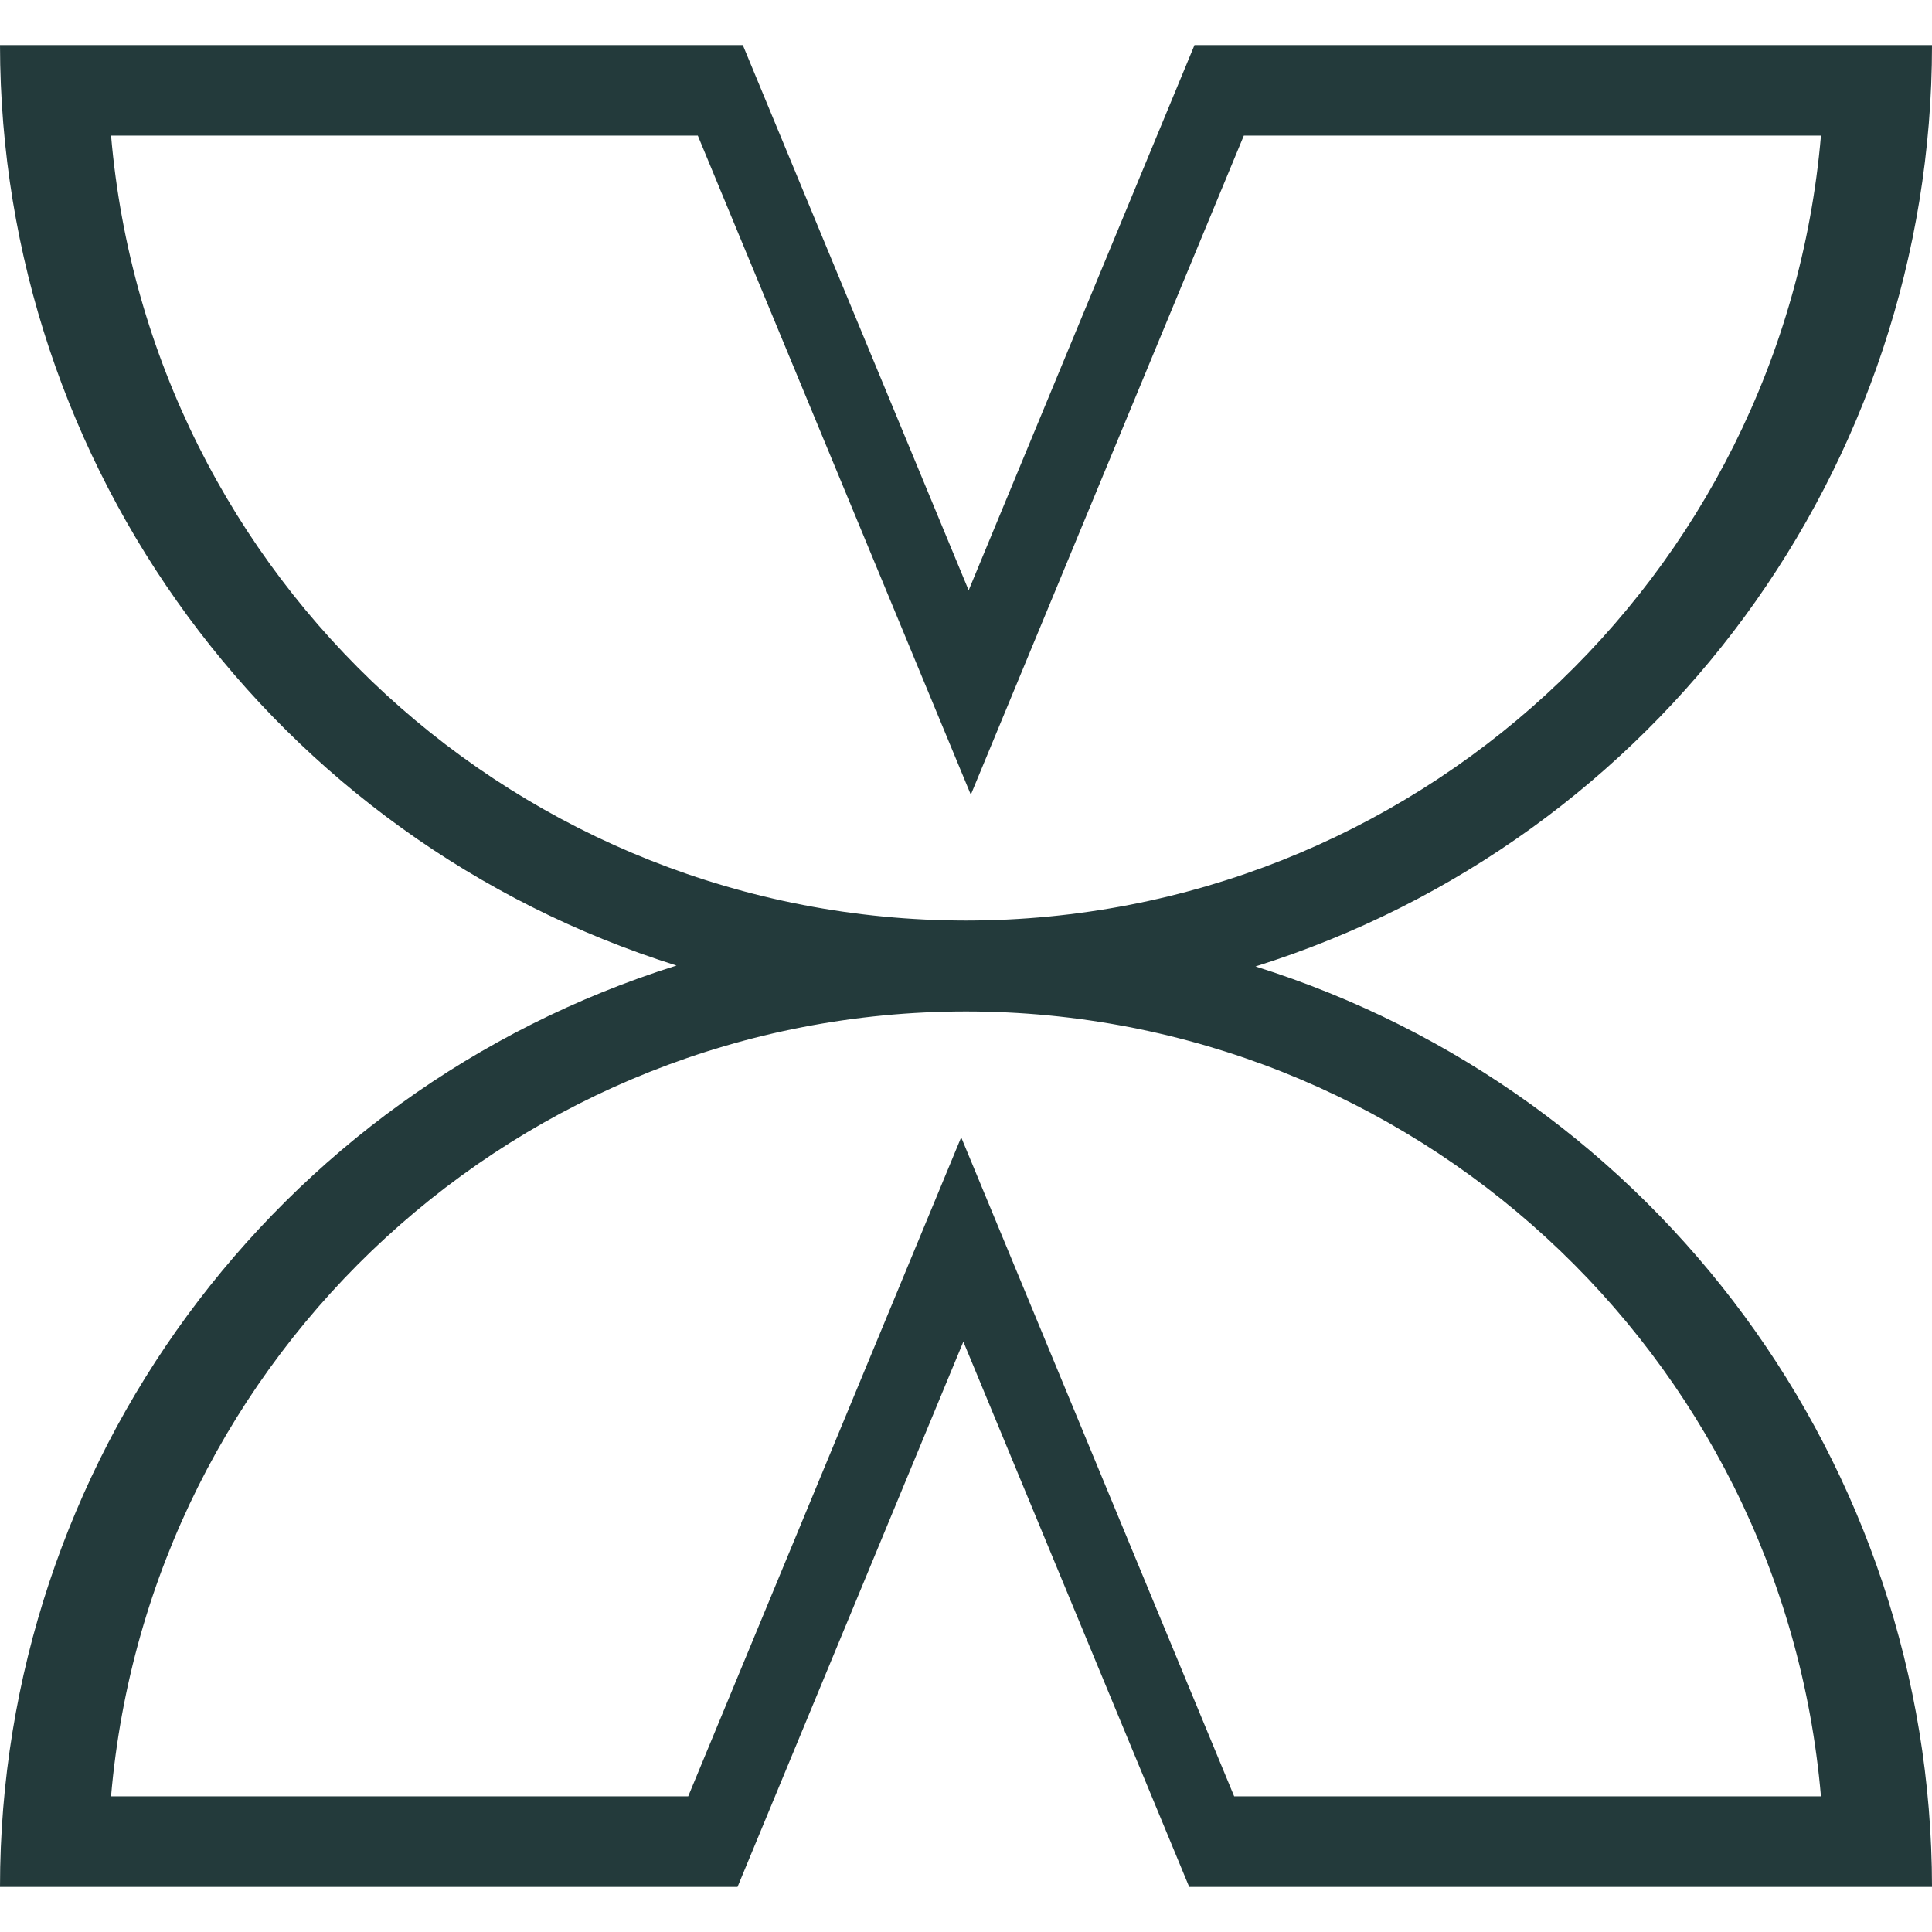
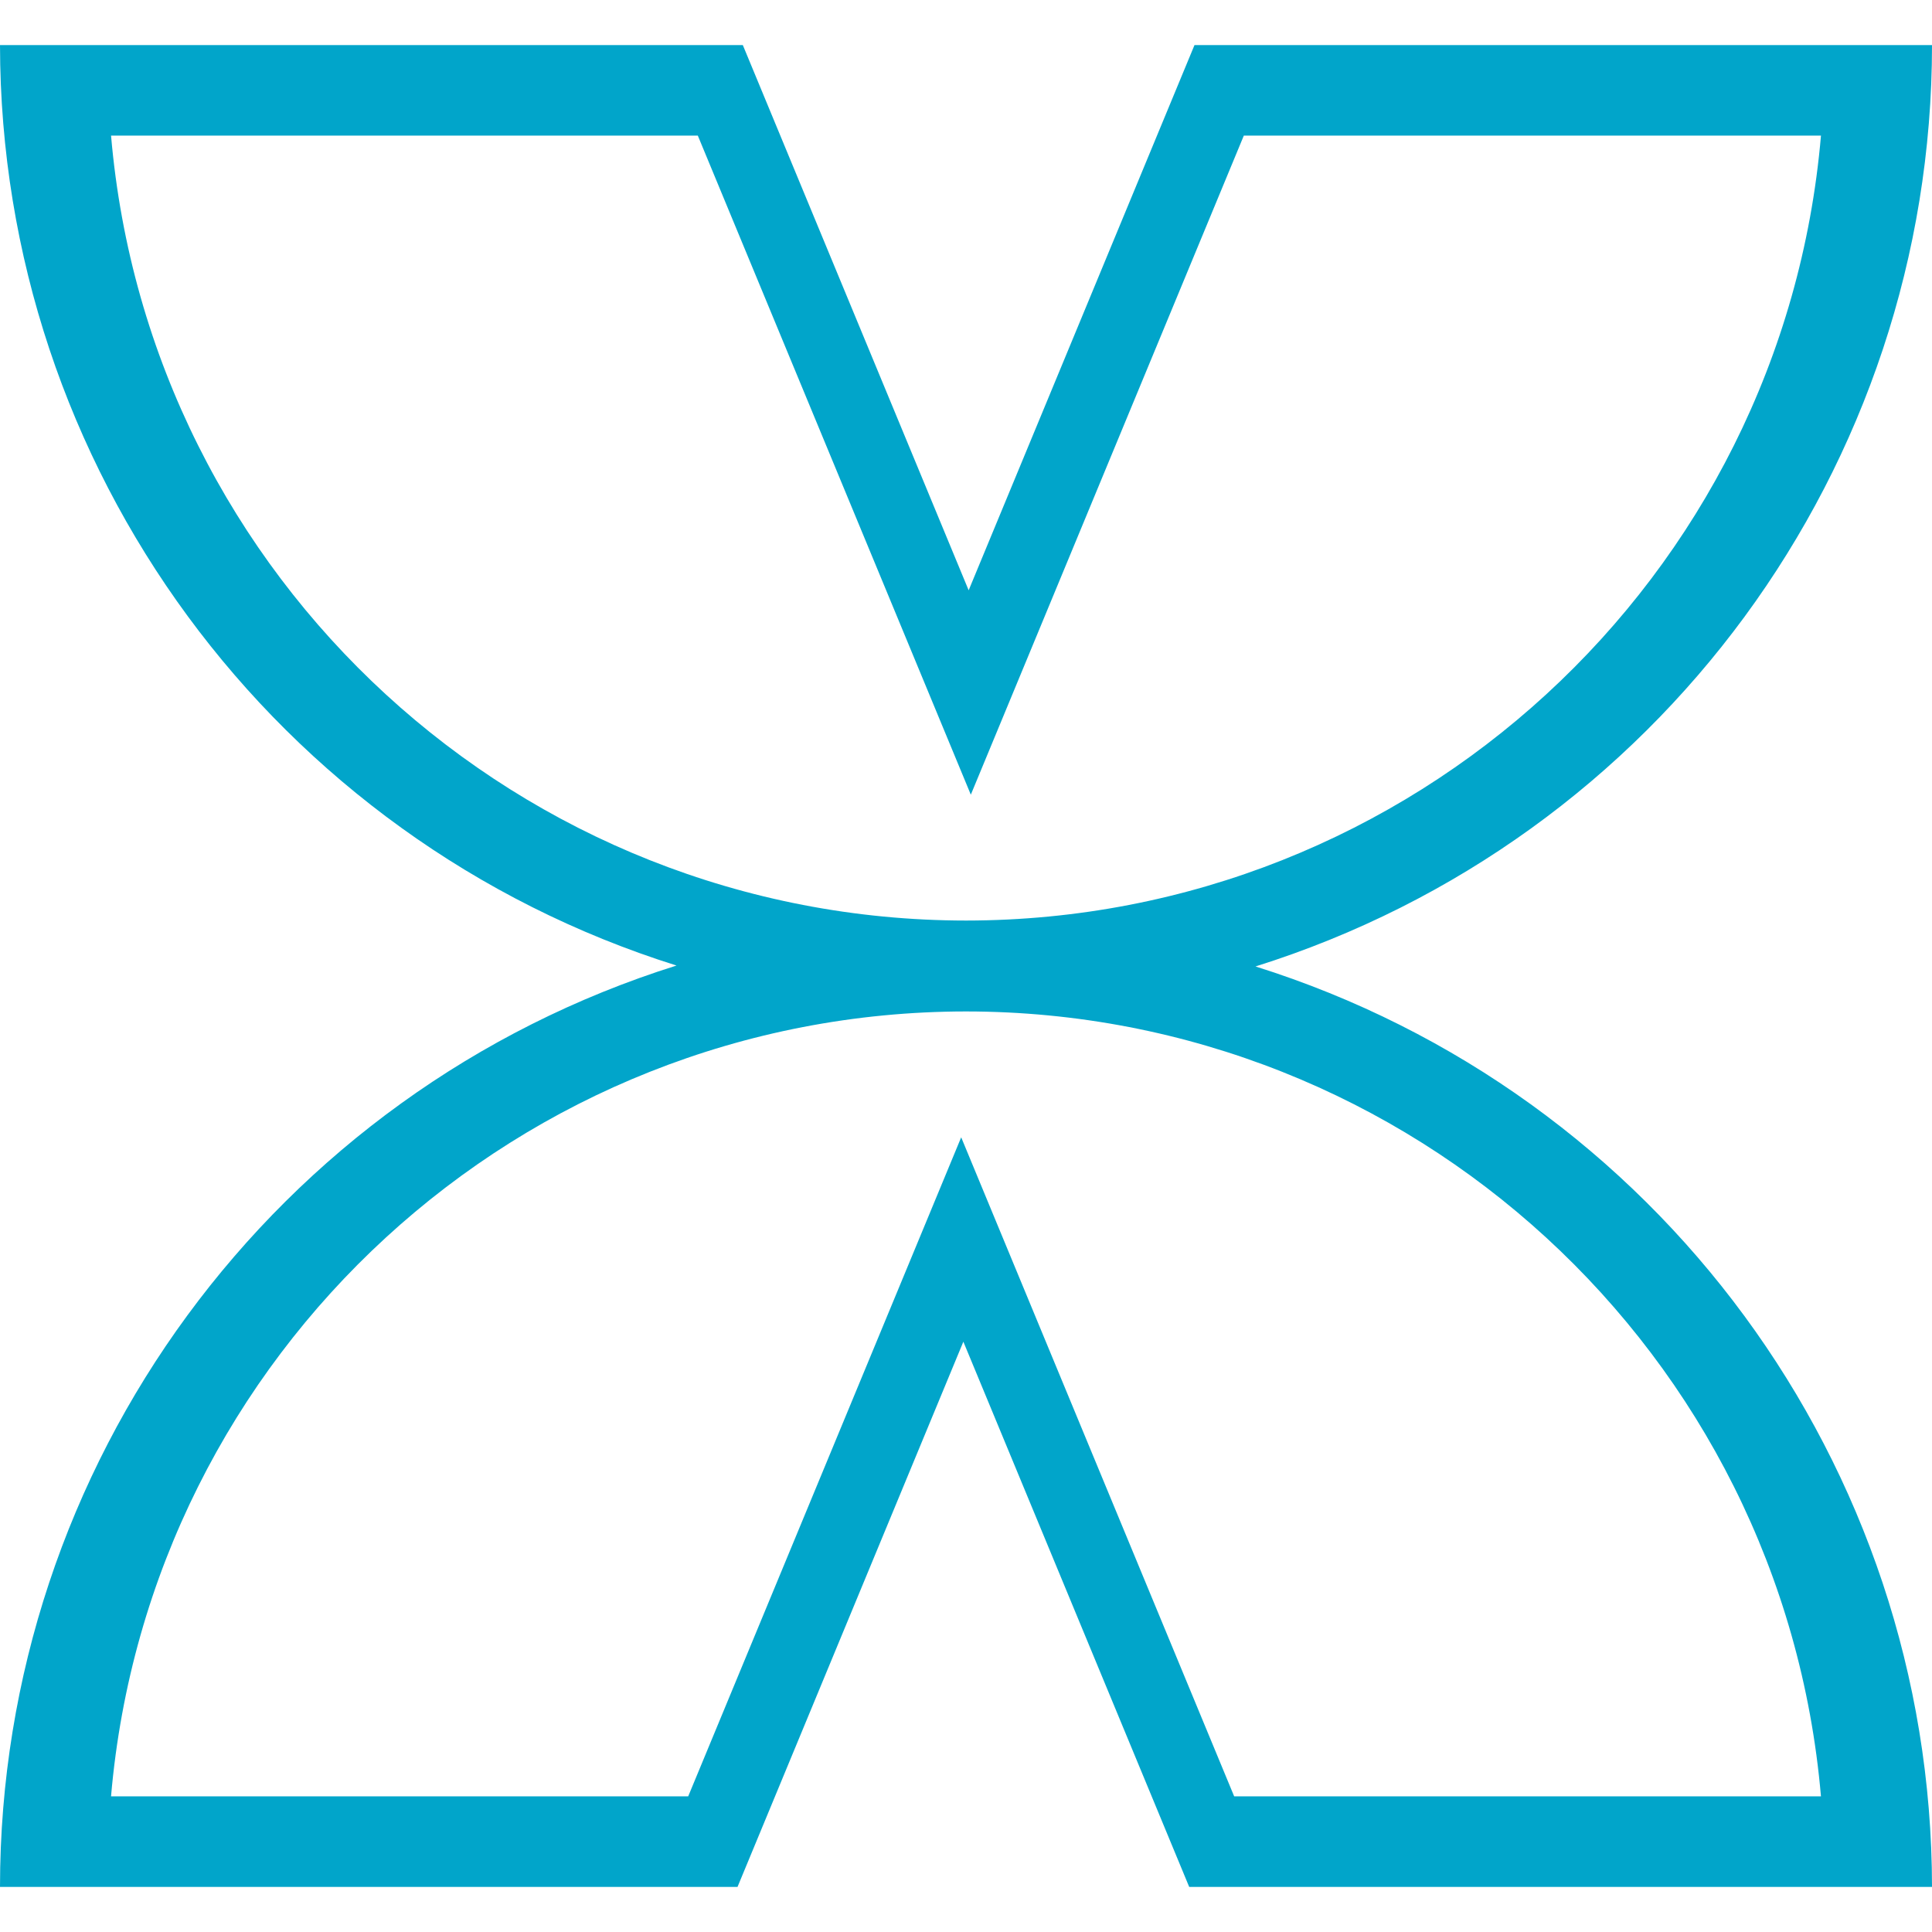
<svg xmlns="http://www.w3.org/2000/svg" width="63.5mm" height="63.5mm" viewBox="0 0 225 225" id="svg2" version="1.1">
  <defs id="defs4" />
  <g id="layer1" transform="translate(-52.34961,413.5977)">
-     <path style="fill:#233a3b;fill-opacity:1;stroke:none" d="m 52.35,-408.348 a 112.5,112.5 0 0 0 78.785,107.197 112.5,112.5 0 0 0 -78.785,107.303 l 85.891,0 26.301,-63.496 26.301,63.496 86.508,0 a 112.5,112.5 0 0 0 -78.785,-107.197 112.5,112.5 0 0 0 78.785,-107.303 l -85.891,0 -26.301,63.496 -26.301,-63.496 -86.508,0 z m 12.932,10.545 68.336,0 31.793,76.754 31.793,-76.754 67.215,0 a 100,100 0 0 1 -99.564,91.412 100,100 0 0 1 -99.572,-91.412 z m 99.564,101.998 a 100,100 0 0 1 99.572,91.412 l -68.336,0 -31.793,-76.754 -31.793,76.754 -67.215,0 a 100,100 0 0 1 99.564,-91.412 z" id="path4232-27" />
+     <path style="fill:#01a5ca;fill-opacity:1;stroke:none" d="m 52.35,-408.348 a 112.5,112.5 0 0 0 78.785,107.197 112.5,112.5 0 0 0 -78.785,107.303 l 85.891,0 26.301,-63.496 26.301,63.496 86.508,0 a 112.5,112.5 0 0 0 -78.785,-107.197 112.5,112.5 0 0 0 78.785,-107.303 l -85.891,0 -26.301,63.496 -26.301,-63.496 -86.508,0 z m 12.932,10.545 68.336,0 31.793,76.754 31.793,-76.754 67.215,0 a 100,100 0 0 1 -99.564,91.412 100,100 0 0 1 -99.572,-91.412 z m 99.564,101.998 a 100,100 0 0 1 99.572,91.412 l -68.336,0 -31.793,-76.754 -31.793,76.754 -67.215,0 a 100,100 0 0 1 99.564,-91.412 z" id="path4232-27" />
  </g>
</svg>
